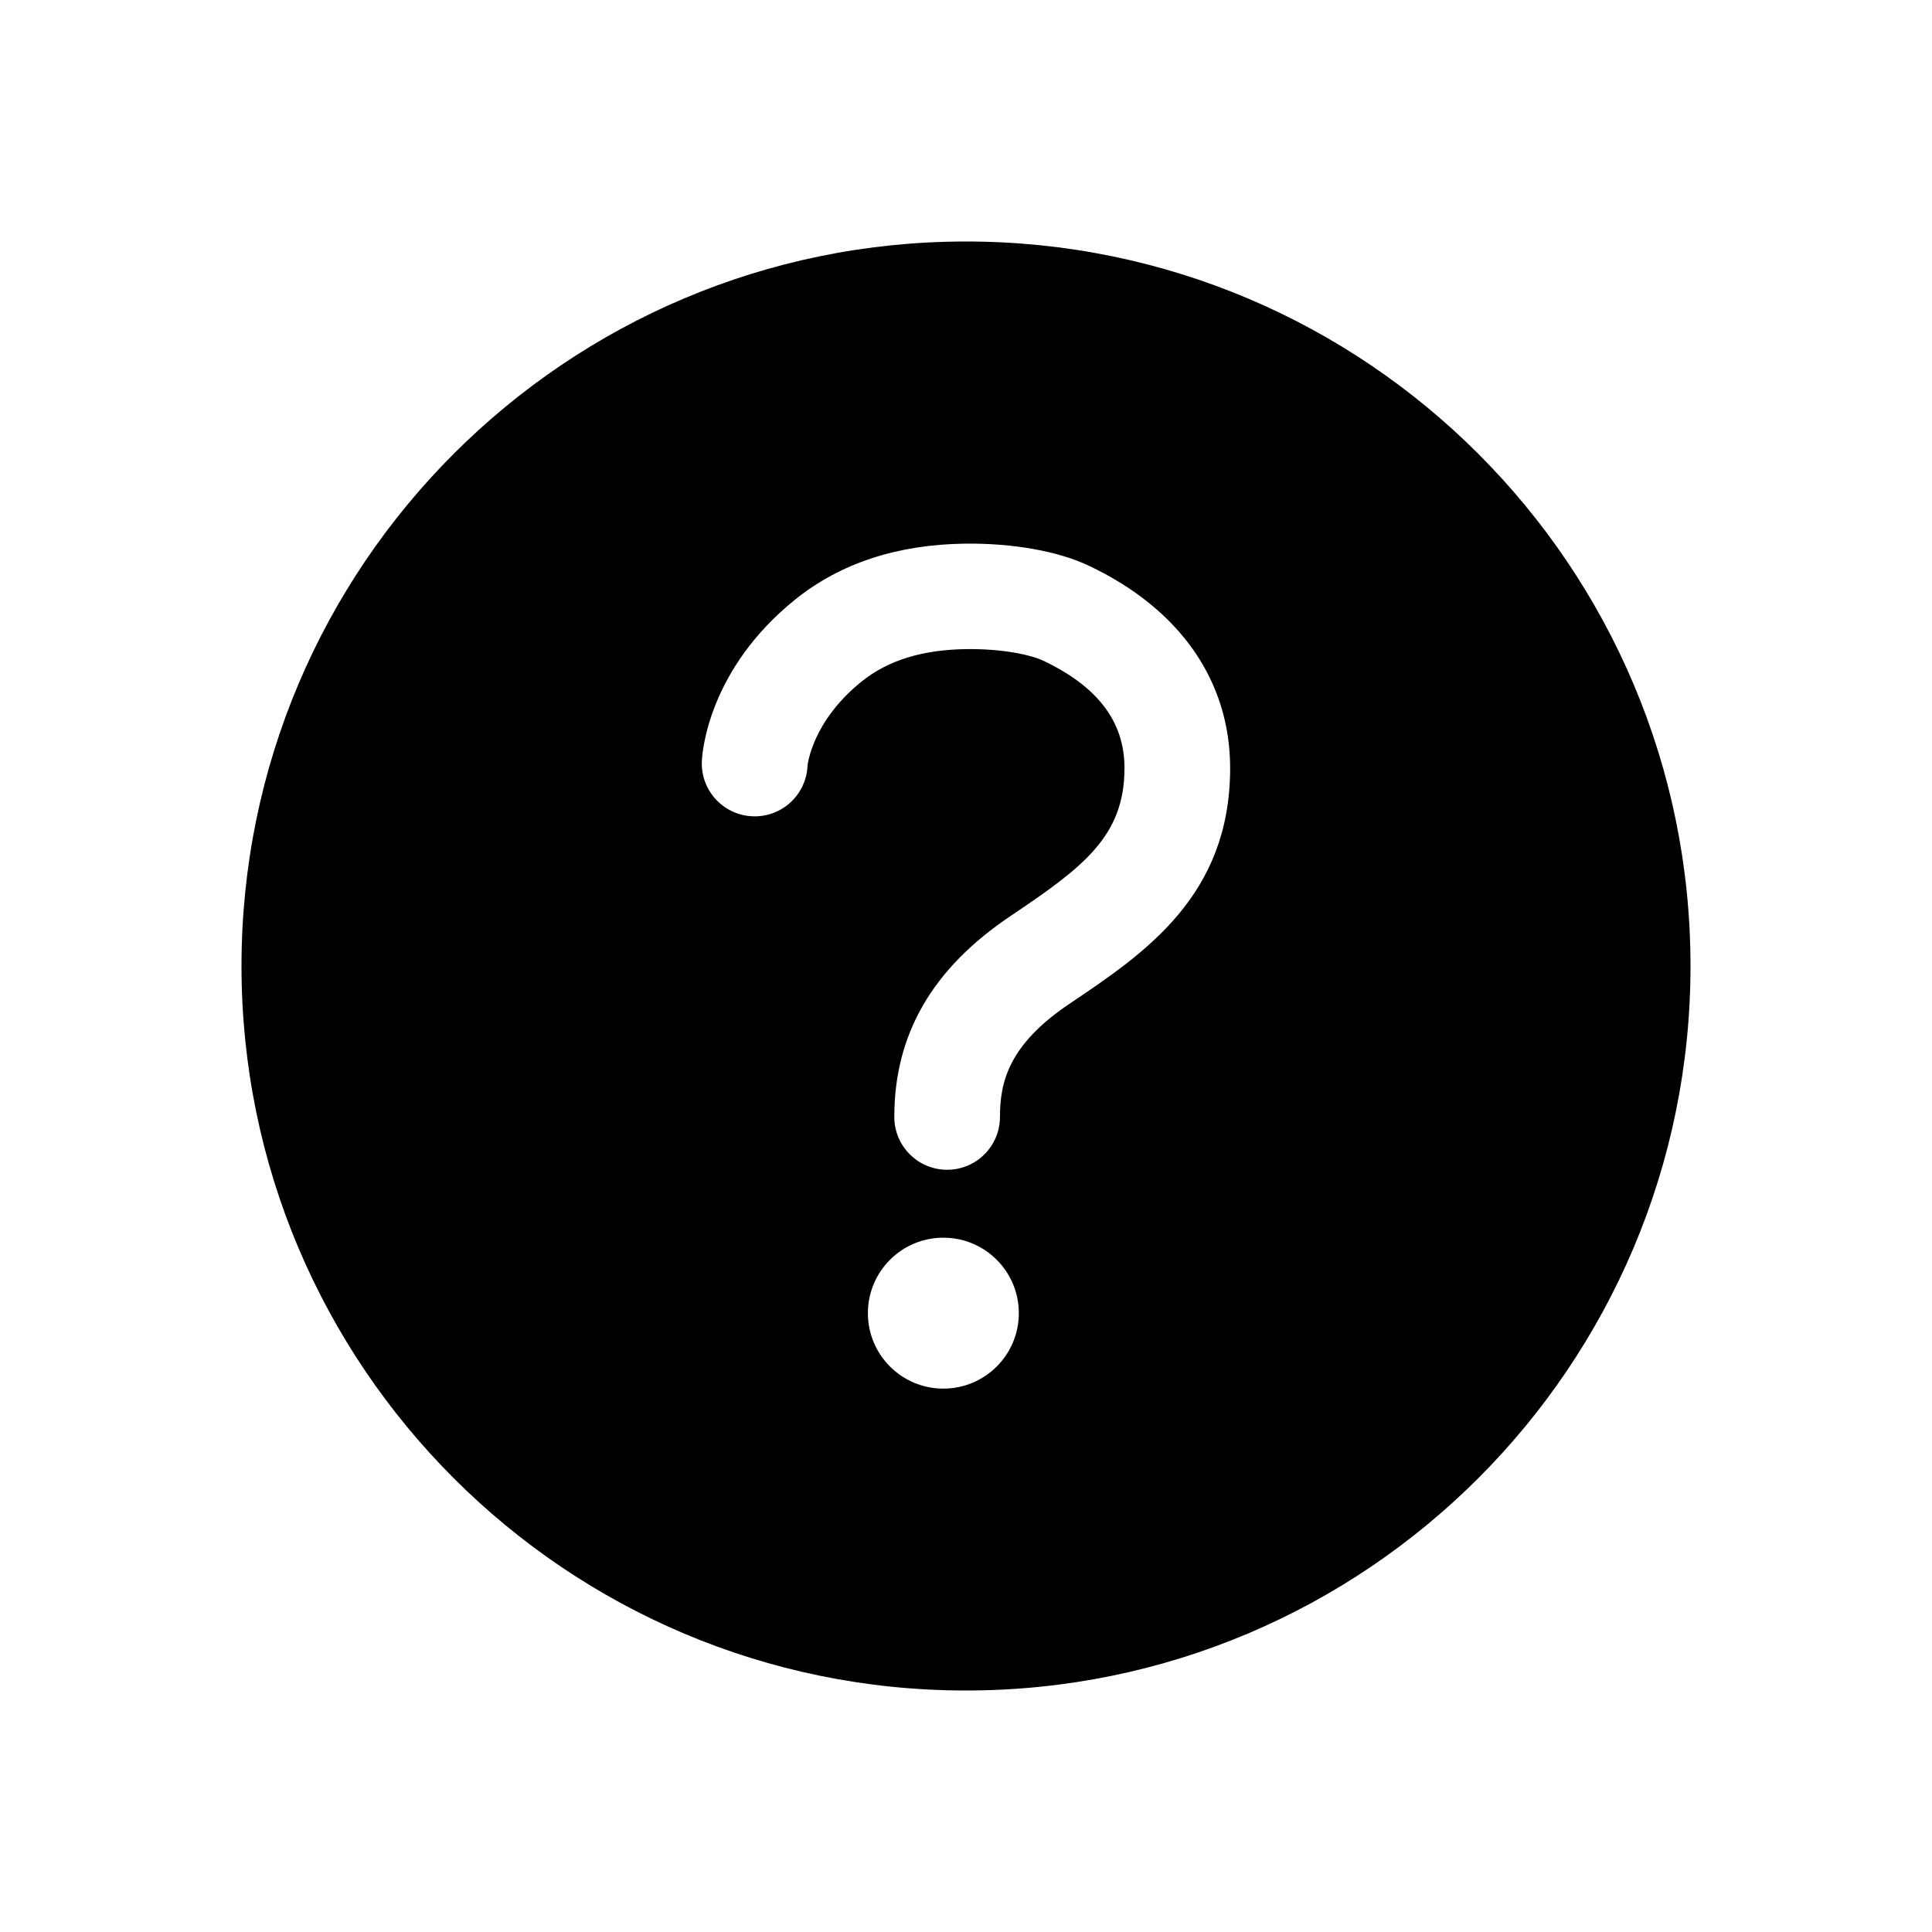
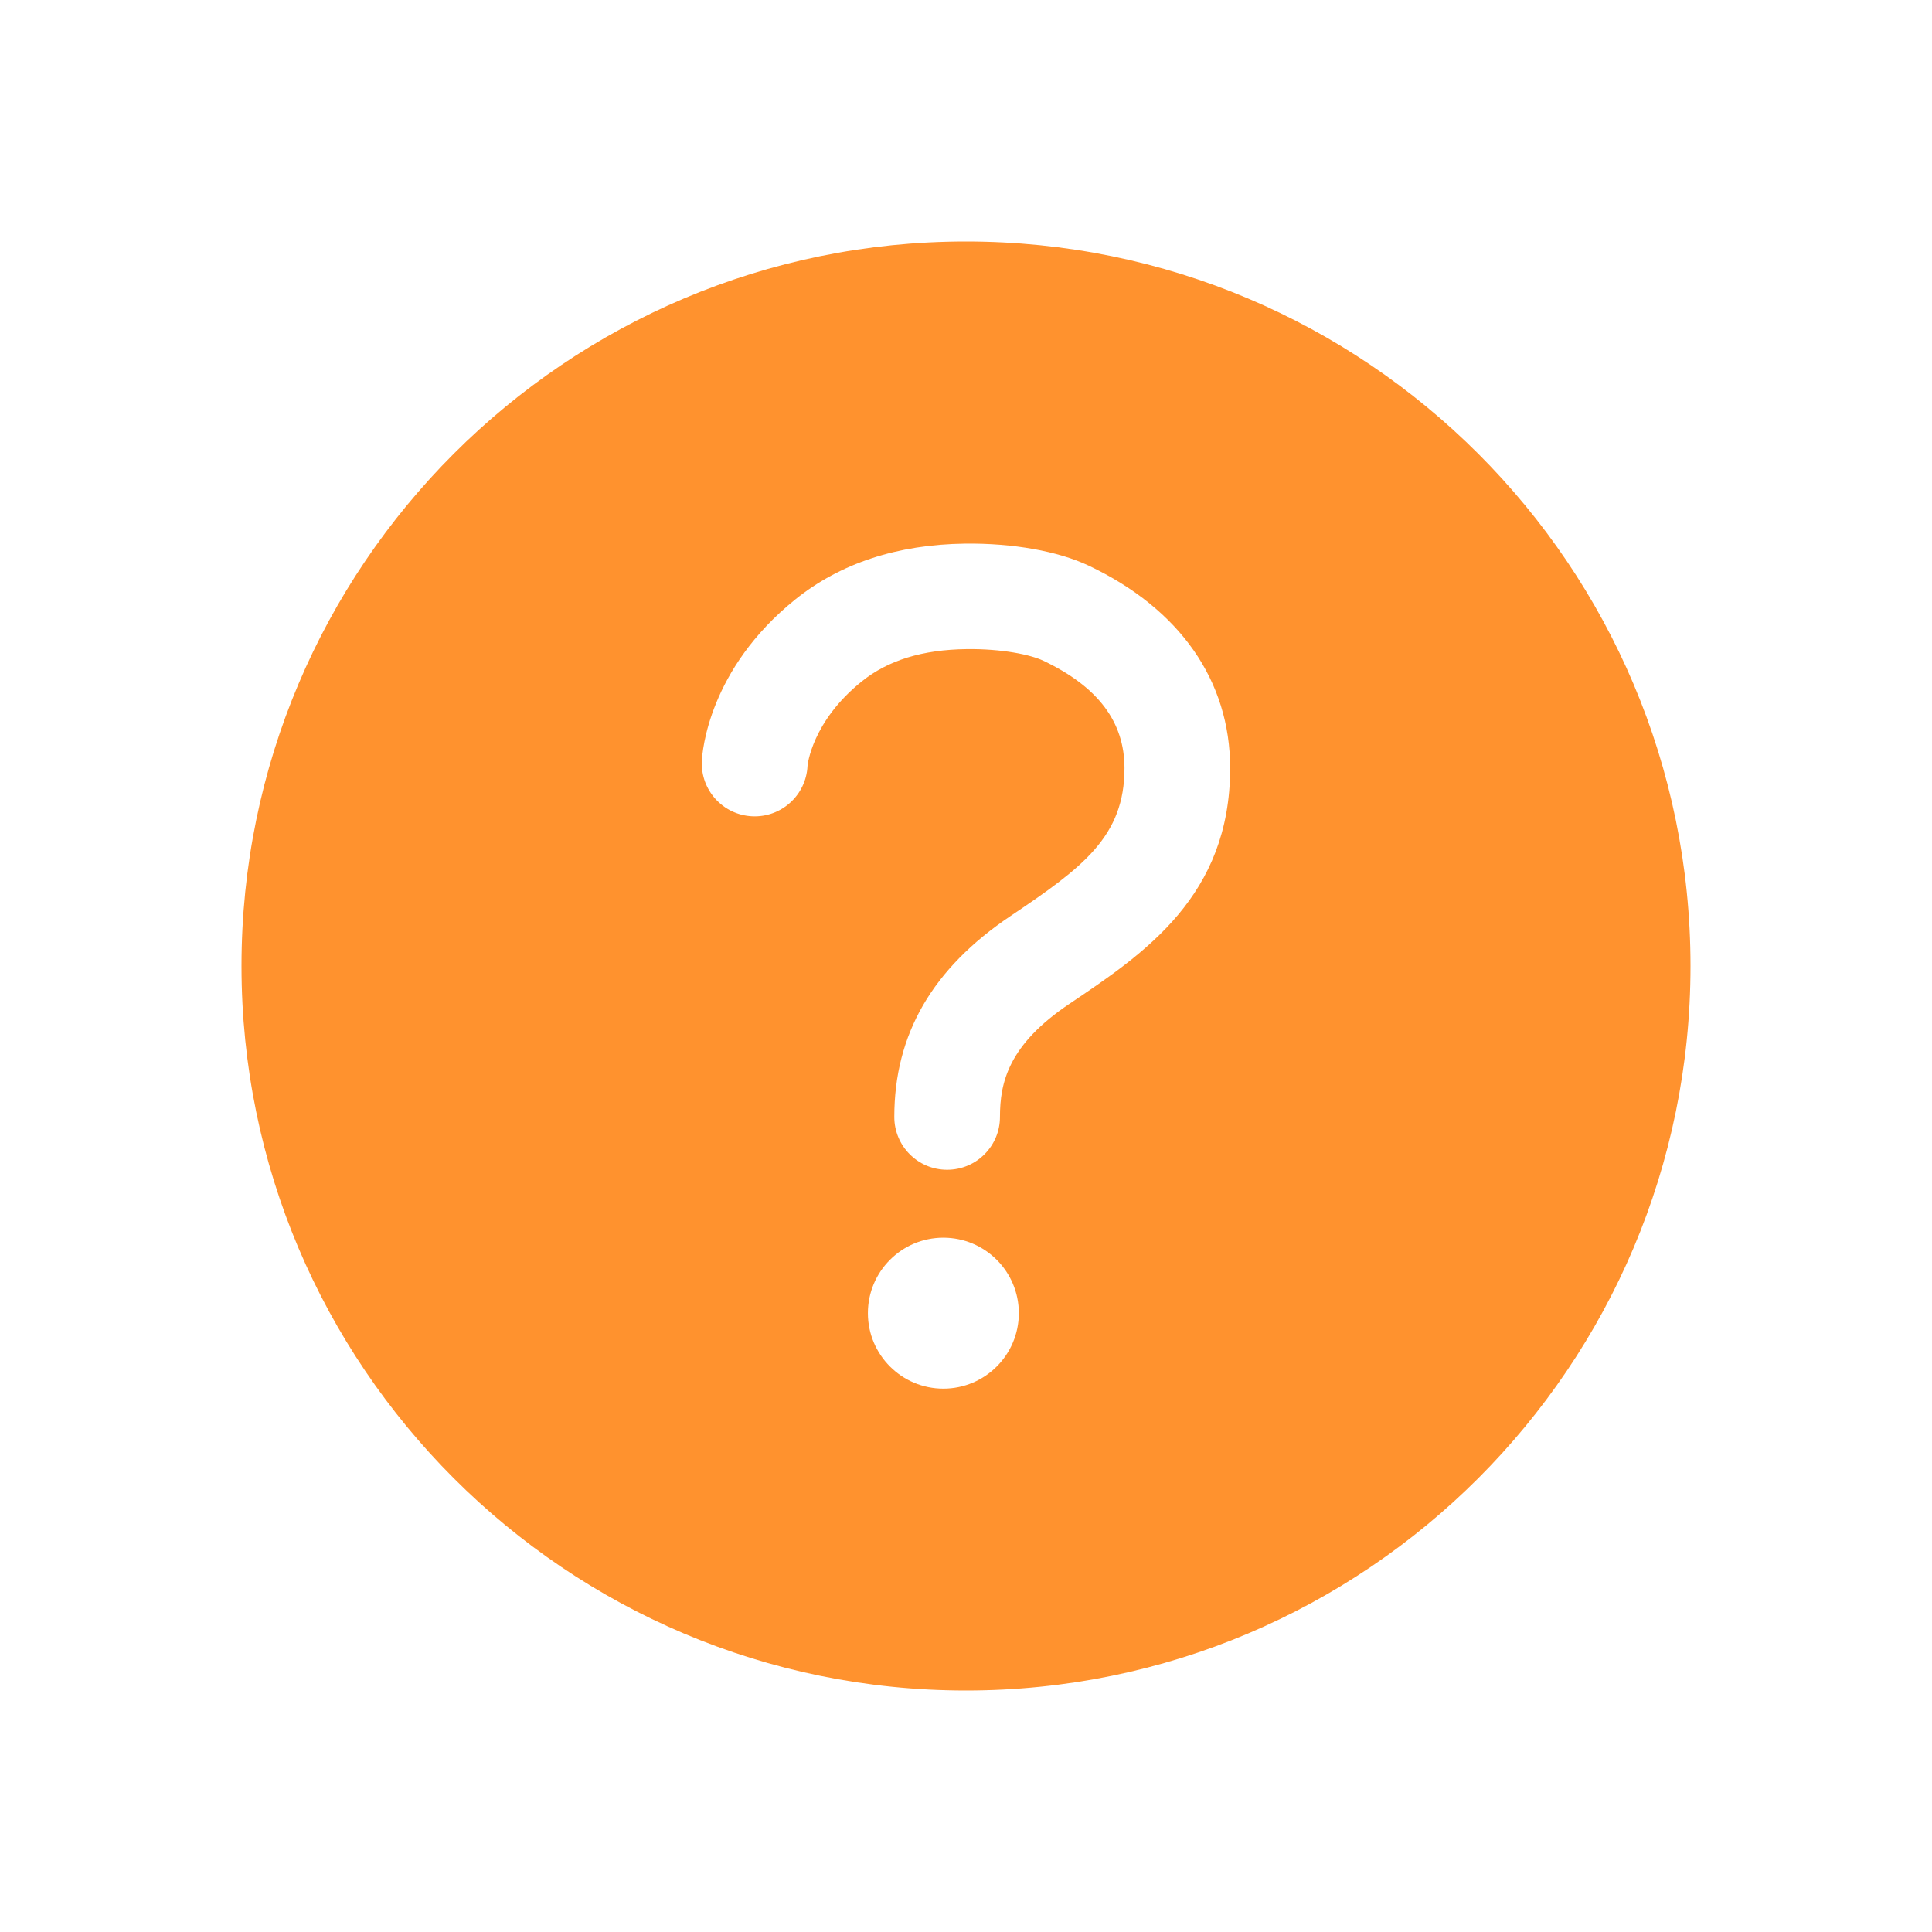
<svg xmlns="http://www.w3.org/2000/svg" class="ionicon" viewBox="0 0 512 512">
-   <path d="M256 64C150 64 64 150 64 256s86 192 192 192 192-86 192-192S362 64 256 64zm-6 304a20 20 0 1120-20 20 20 0 01-20 20zm33.44-102C267.23 276.88 265 286.85 265 296a14 14 0 01-28 0c0-21.91 10.08-39.33 30.82-53.26C287.1 229.8 298 221.6 298 203.57c0-12.26-7-21.57-21.49-28.46-3.41-1.62-11-3.2-20.34-3.09-11.72.15-20.82 2.95-27.83 8.59C215.12 191.25 214 202.83 214 203a14 14 0 11-28-1.35c.11-2.43 1.8-24.32 24.77-42.8 11.91-9.58 27.06-14.56 45-14.78 12.7-.15 24.63 2 32.72 5.82C312.7 161.34 326 180.43 326 203.57c0 33.83-22.61 49.02-42.56 62.43z" />
+   <path fill="#ff922e" d="M256 64C150 64 64 150 64 256s86 192 192 192 192-86 192-192S362 64 256 64zm-6 304a20 20 0 1120-20 20 20 0 01-20 20zm33.44-102C267.23 276.88 265 286.85 265 296a14 14 0 01-28 0c0-21.91 10.08-39.33 30.82-53.26C287.1 229.8 298 221.6 298 203.57c0-12.26-7-21.57-21.49-28.46-3.41-1.62-11-3.2-20.34-3.09-11.72.15-20.82 2.95-27.83 8.59C215.12 191.25 214 202.83 214 203a14 14 0 11-28-1.35c.11-2.43 1.8-24.32 24.77-42.8 11.91-9.58 27.06-14.56 45-14.78 12.7-.15 24.63 2 32.72 5.82C312.7 161.34 326 180.43 326 203.57c0 33.83-22.61 49.02-42.56 62.43z" />
</svg>
